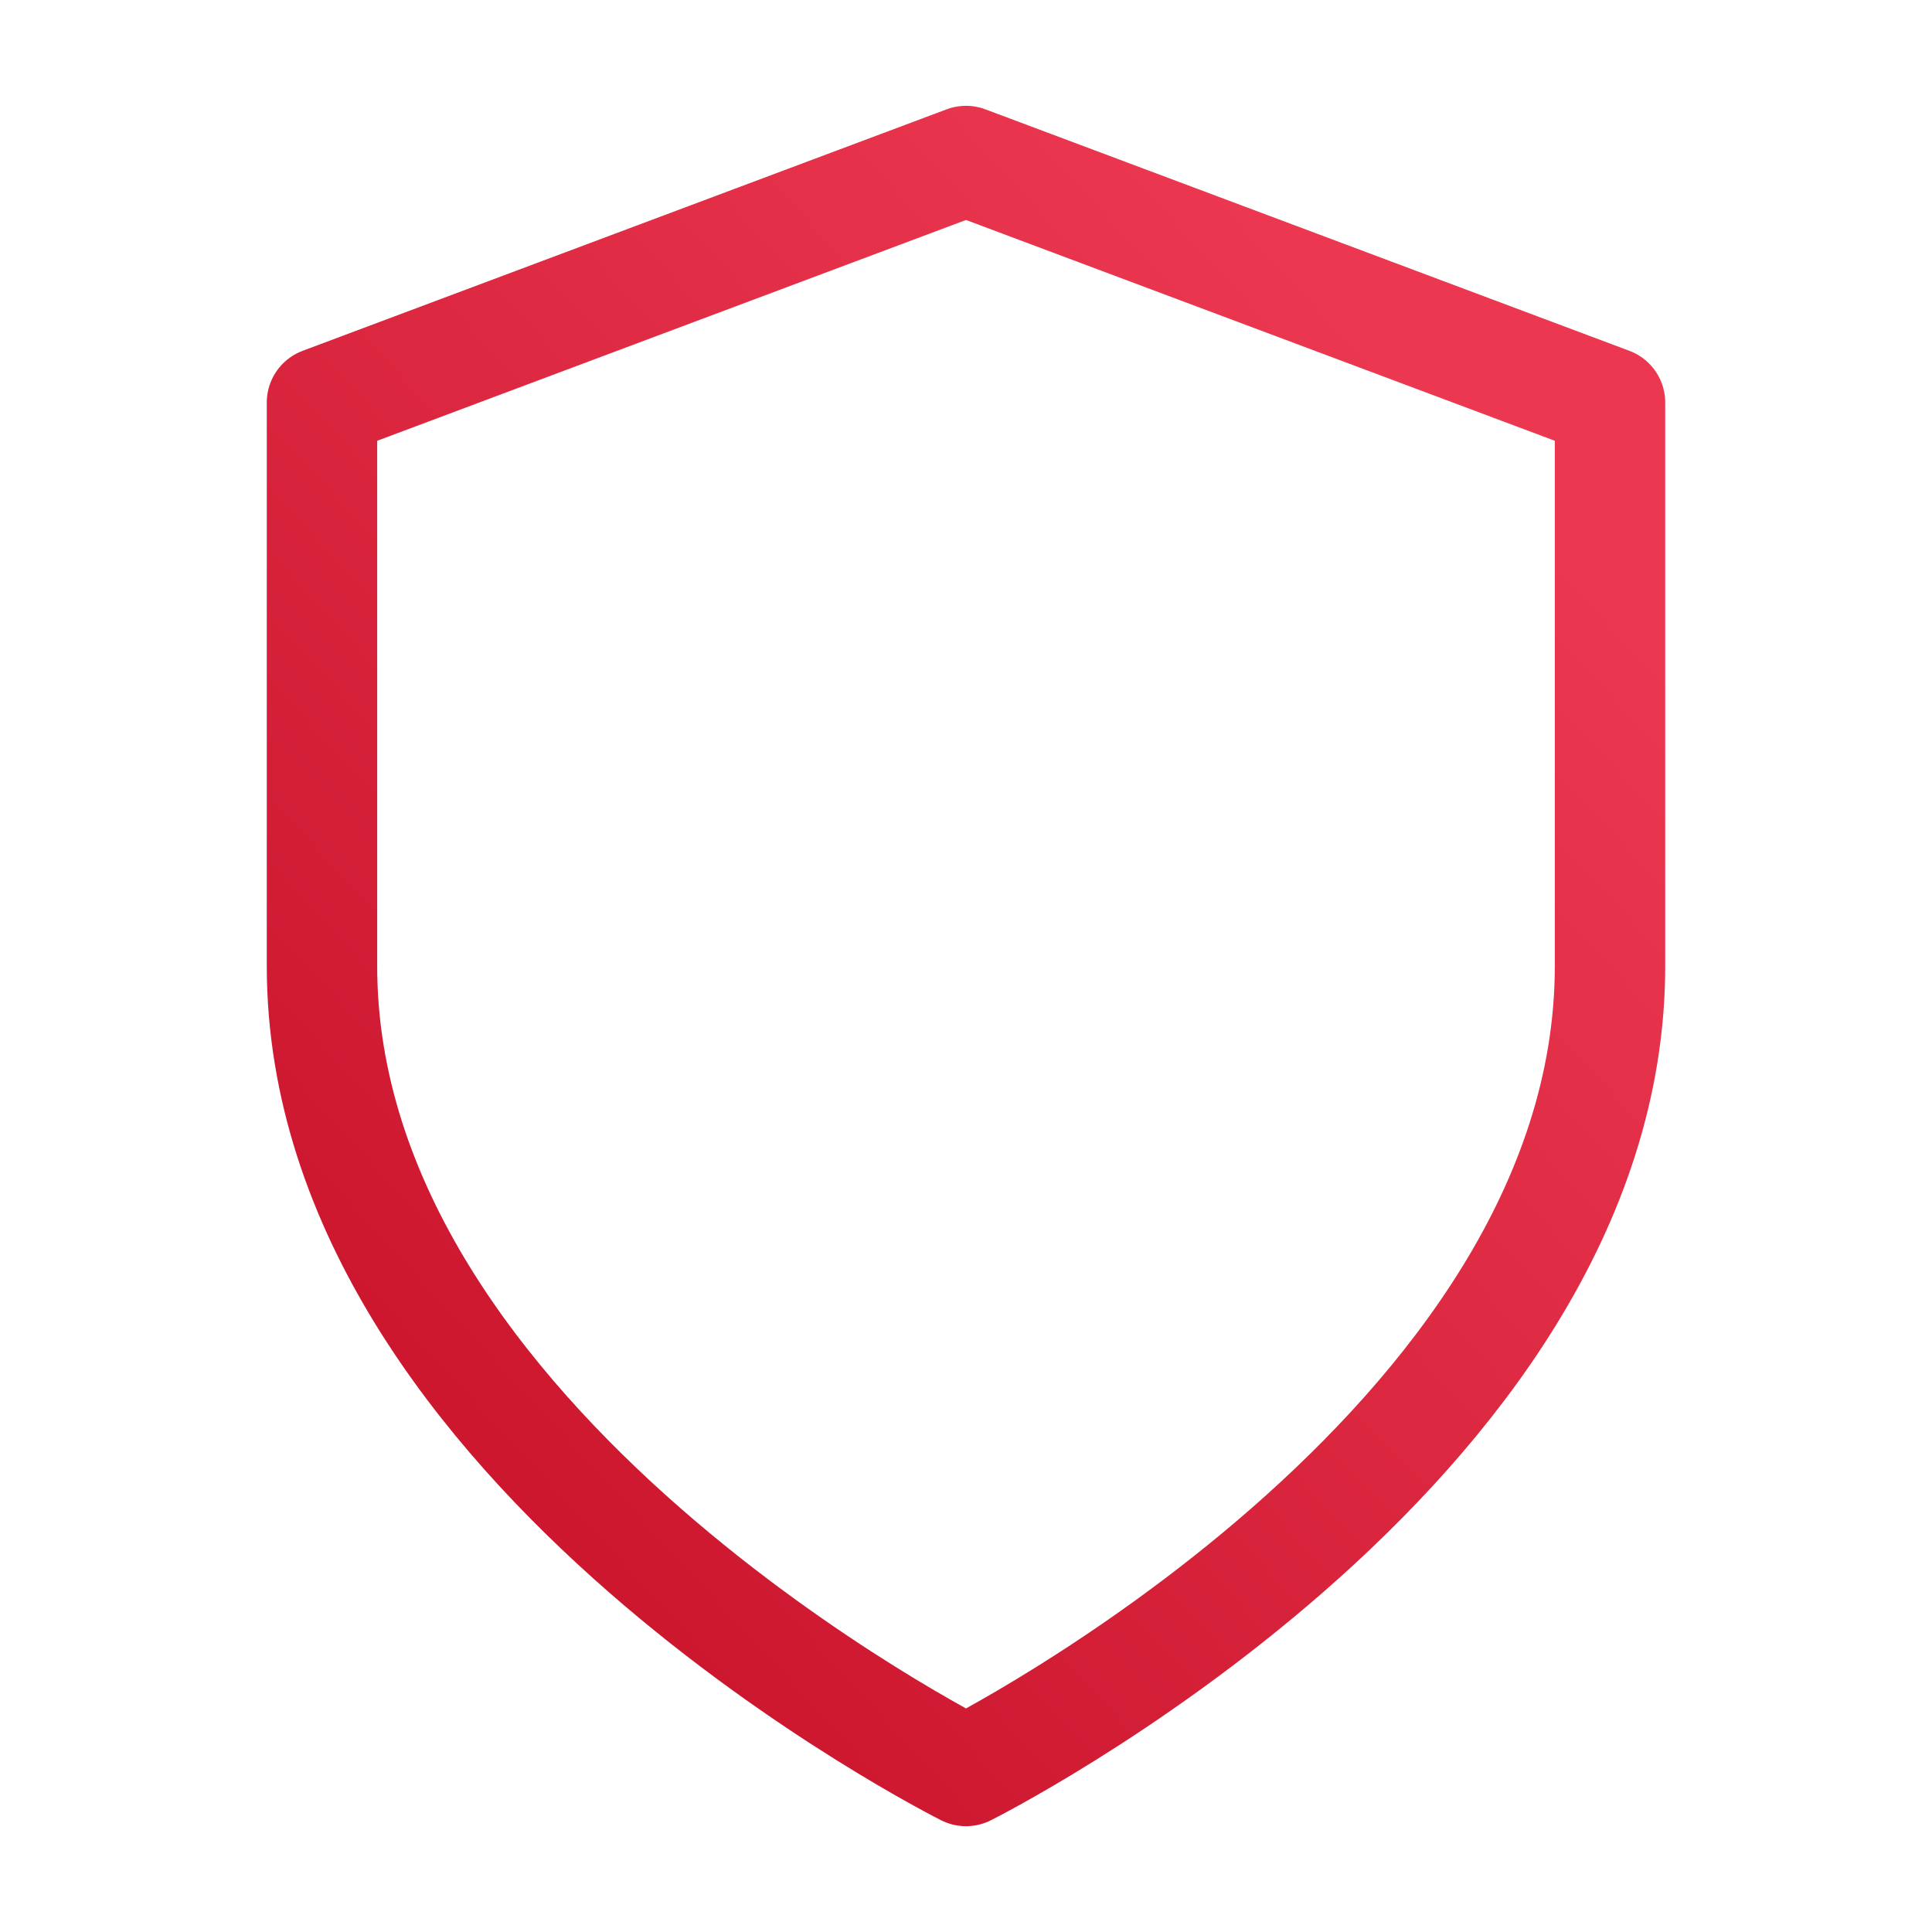
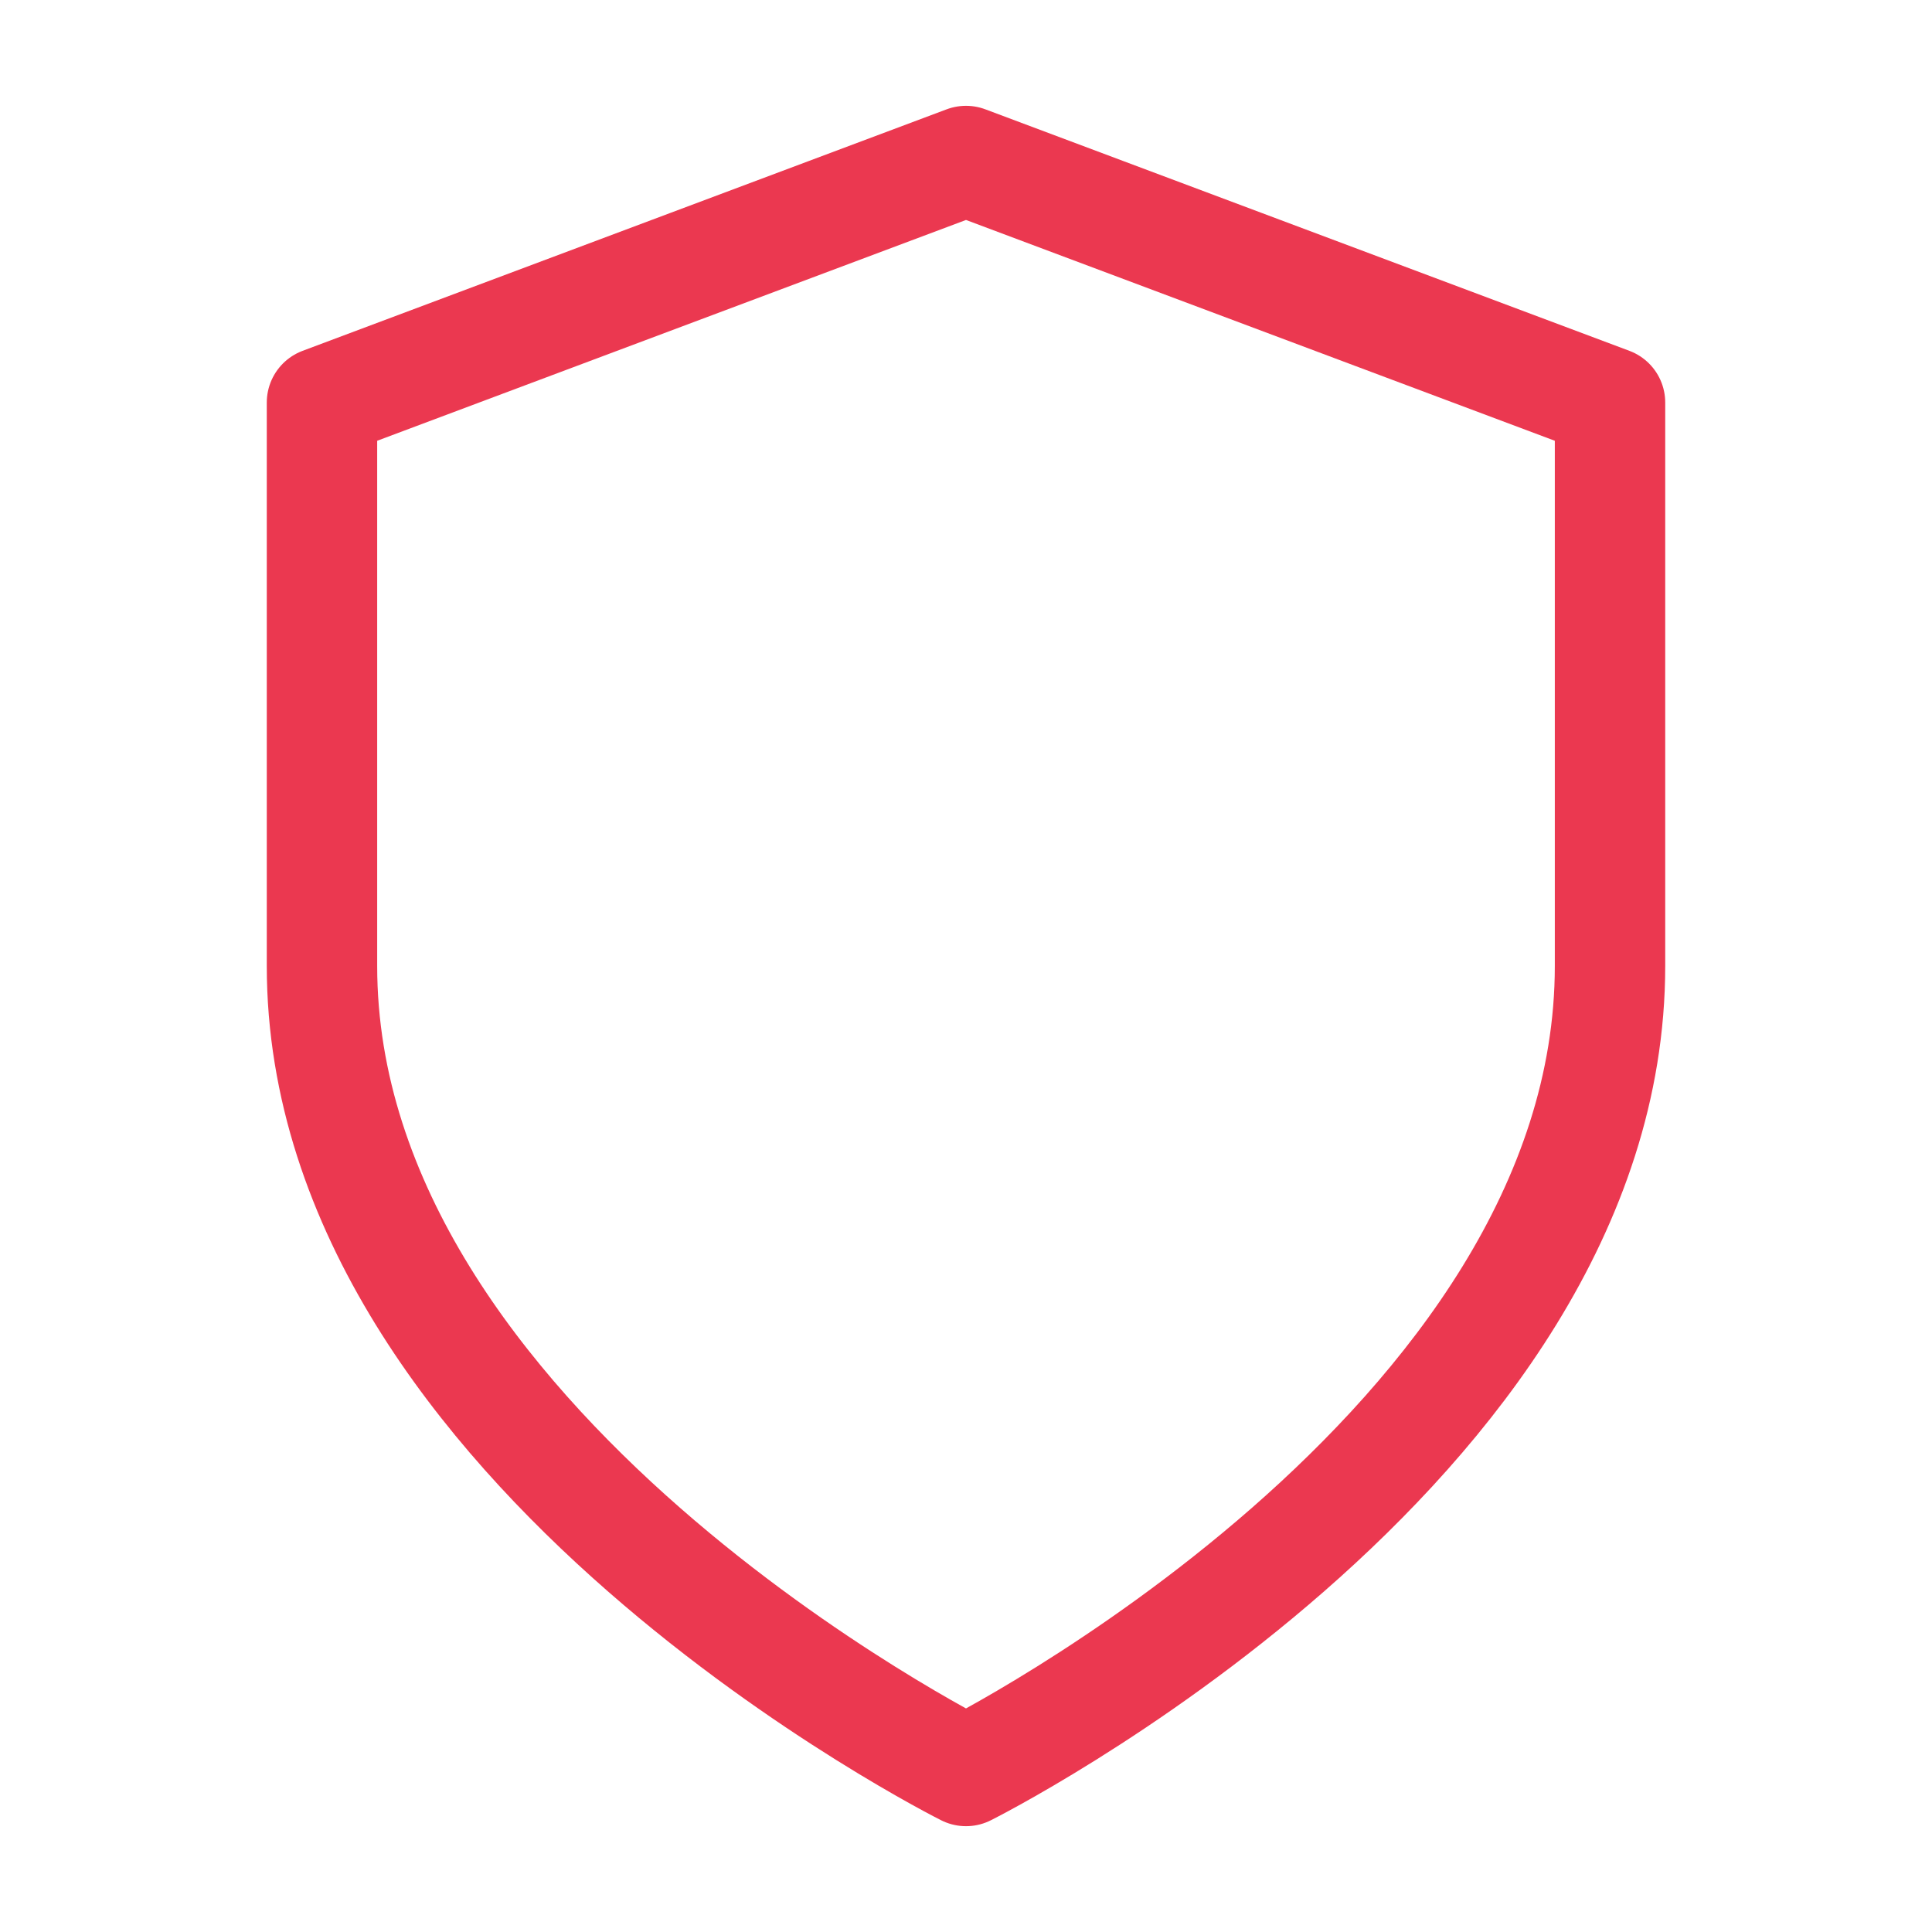
<svg xmlns="http://www.w3.org/2000/svg" width="35" height="35" viewBox="0 0 35 35" fill="none">
  <path d="M17.5 32.083C17.5 32.083 29.167 26.25 29.167 17.5V7.292L17.5 2.917L5.833 7.292V17.5C5.833 26.25 17.5 32.083 17.5 32.083Z" stroke="url(#paint0_linear_1319_135)" stroke-width="2" stroke-linecap="round" stroke-linejoin="round" />
  <defs>
    <linearGradient id="paint0_linear_1319_135" x1="25.55" y1="6.854" x2="6.316" y2="24.591" gradientUnits="userSpaceOnUse">
      <stop stop-color="#EB3850" />
-       <stop offset="1" stop-color="#CB162E" />
+       <stop offset="1" stop-color="#eb3850" />
    </linearGradient>
  </defs>
</svg>
